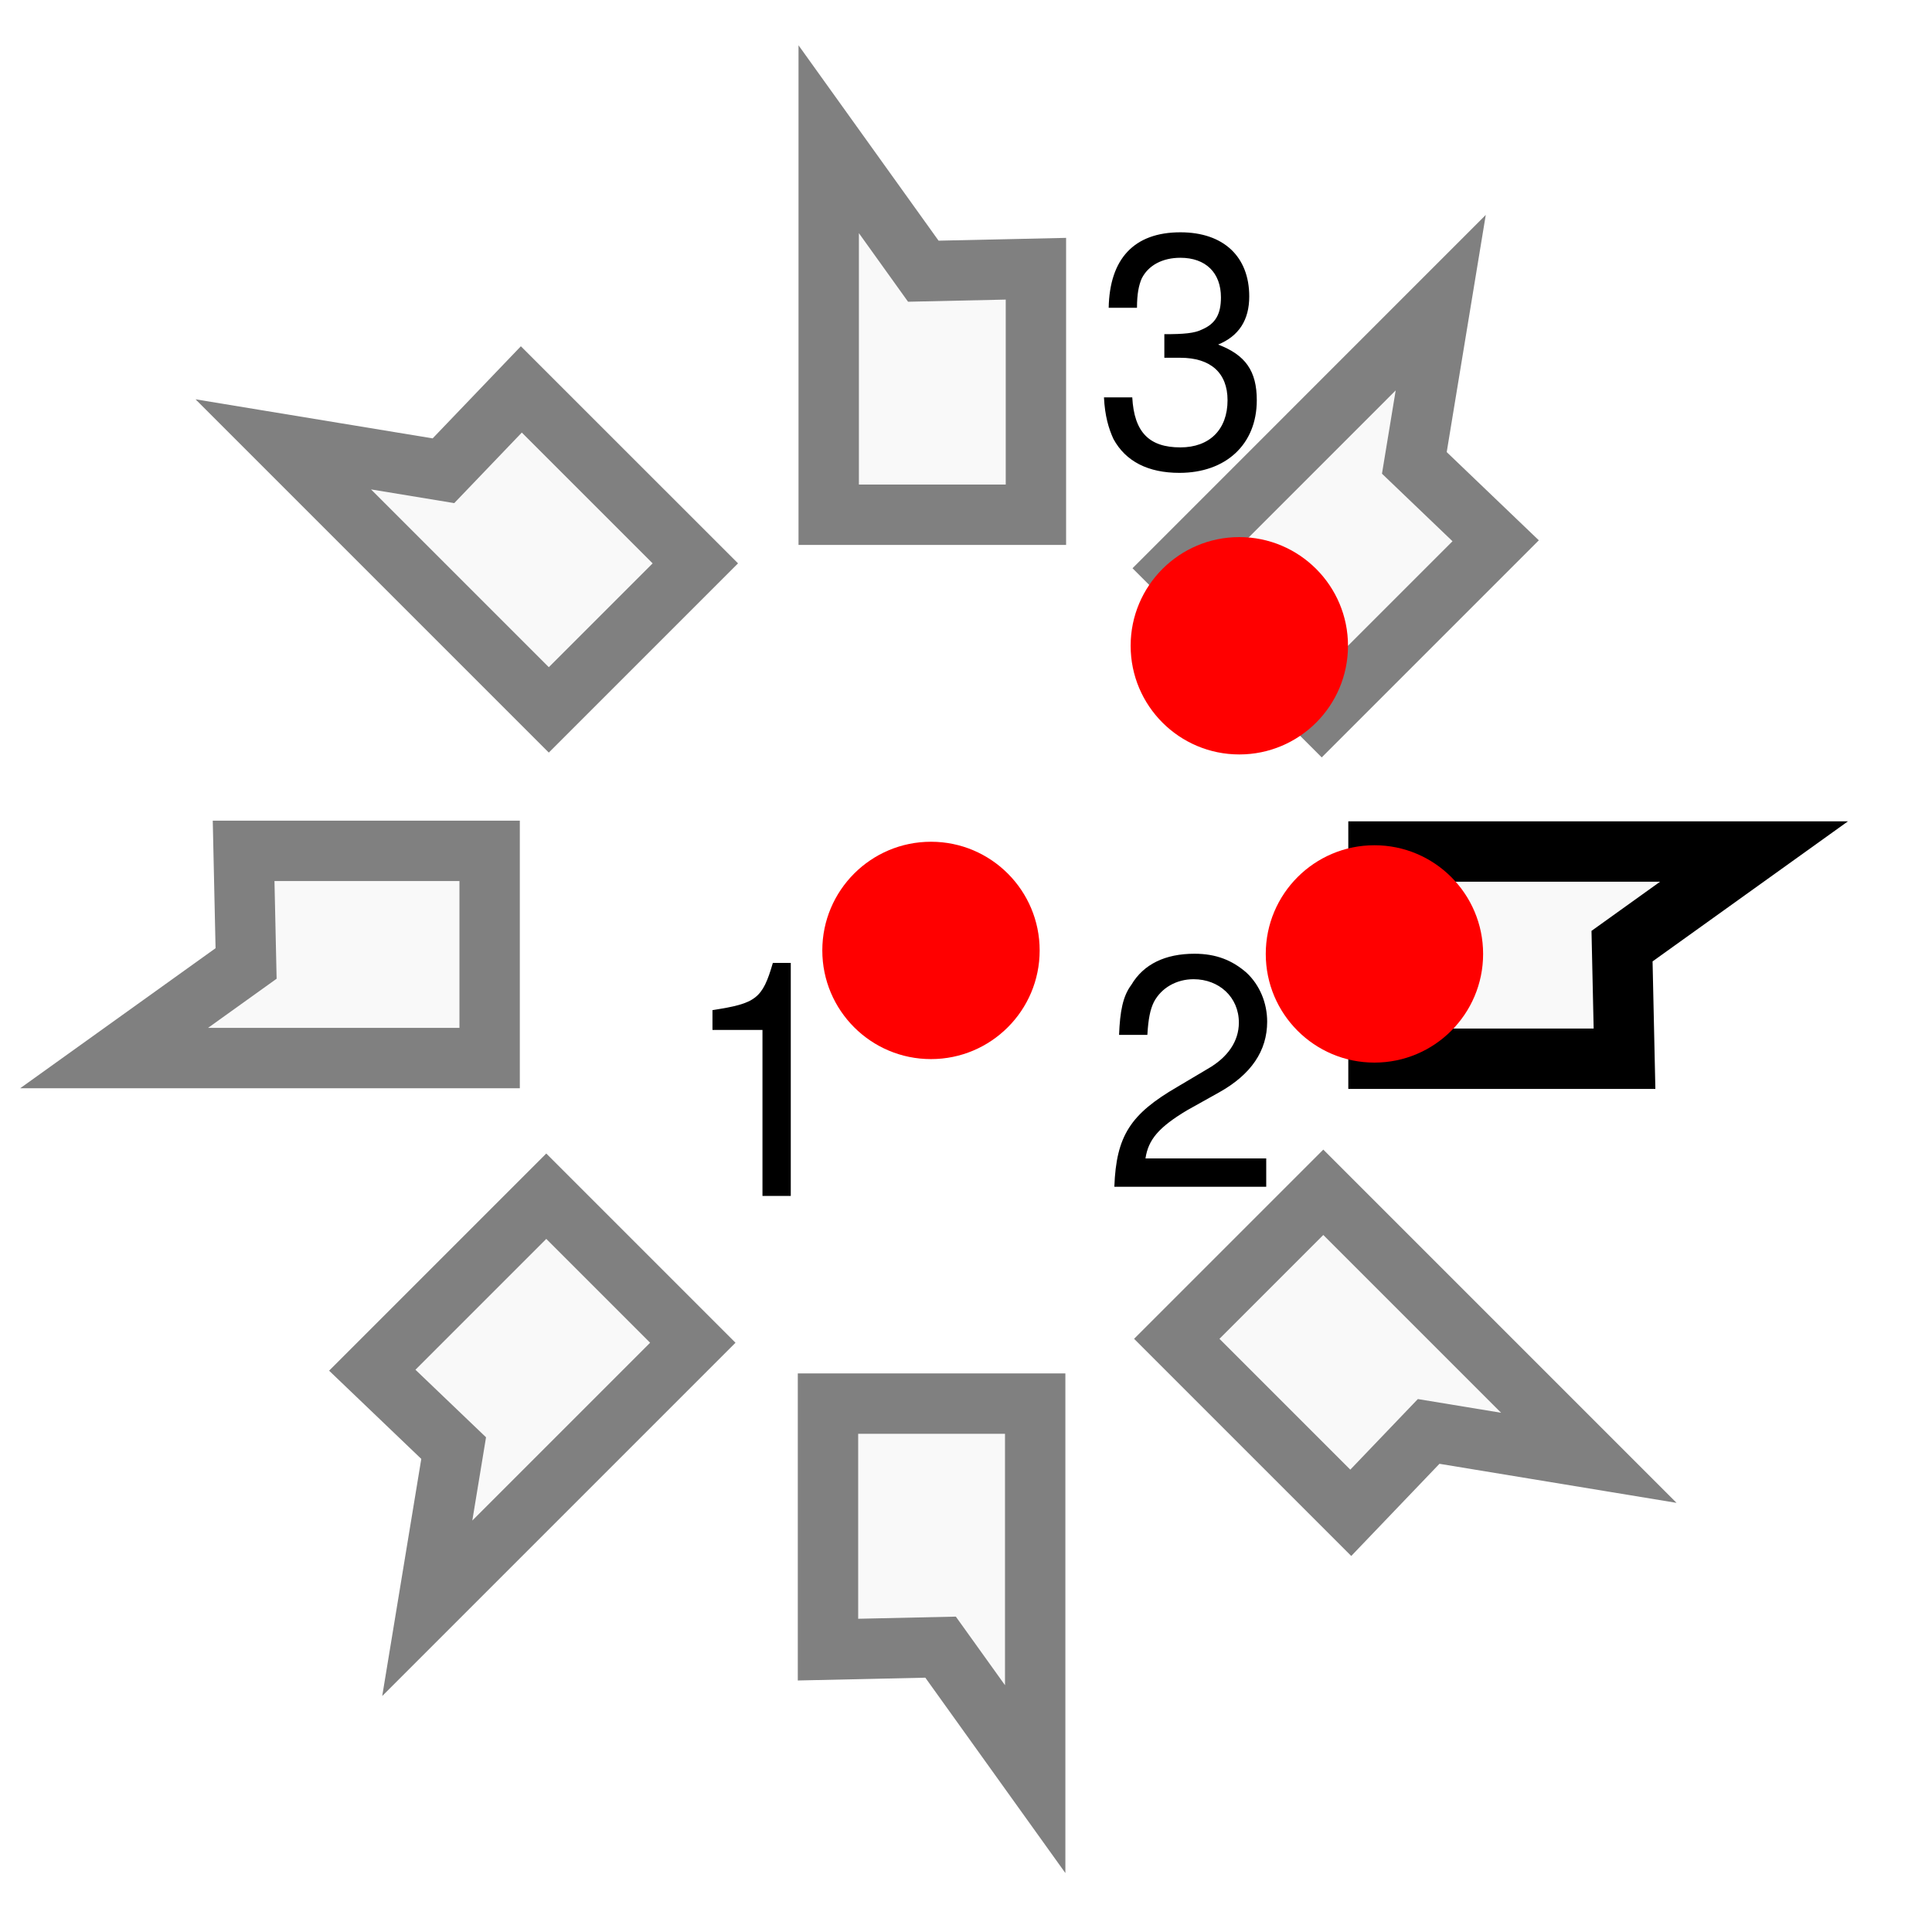
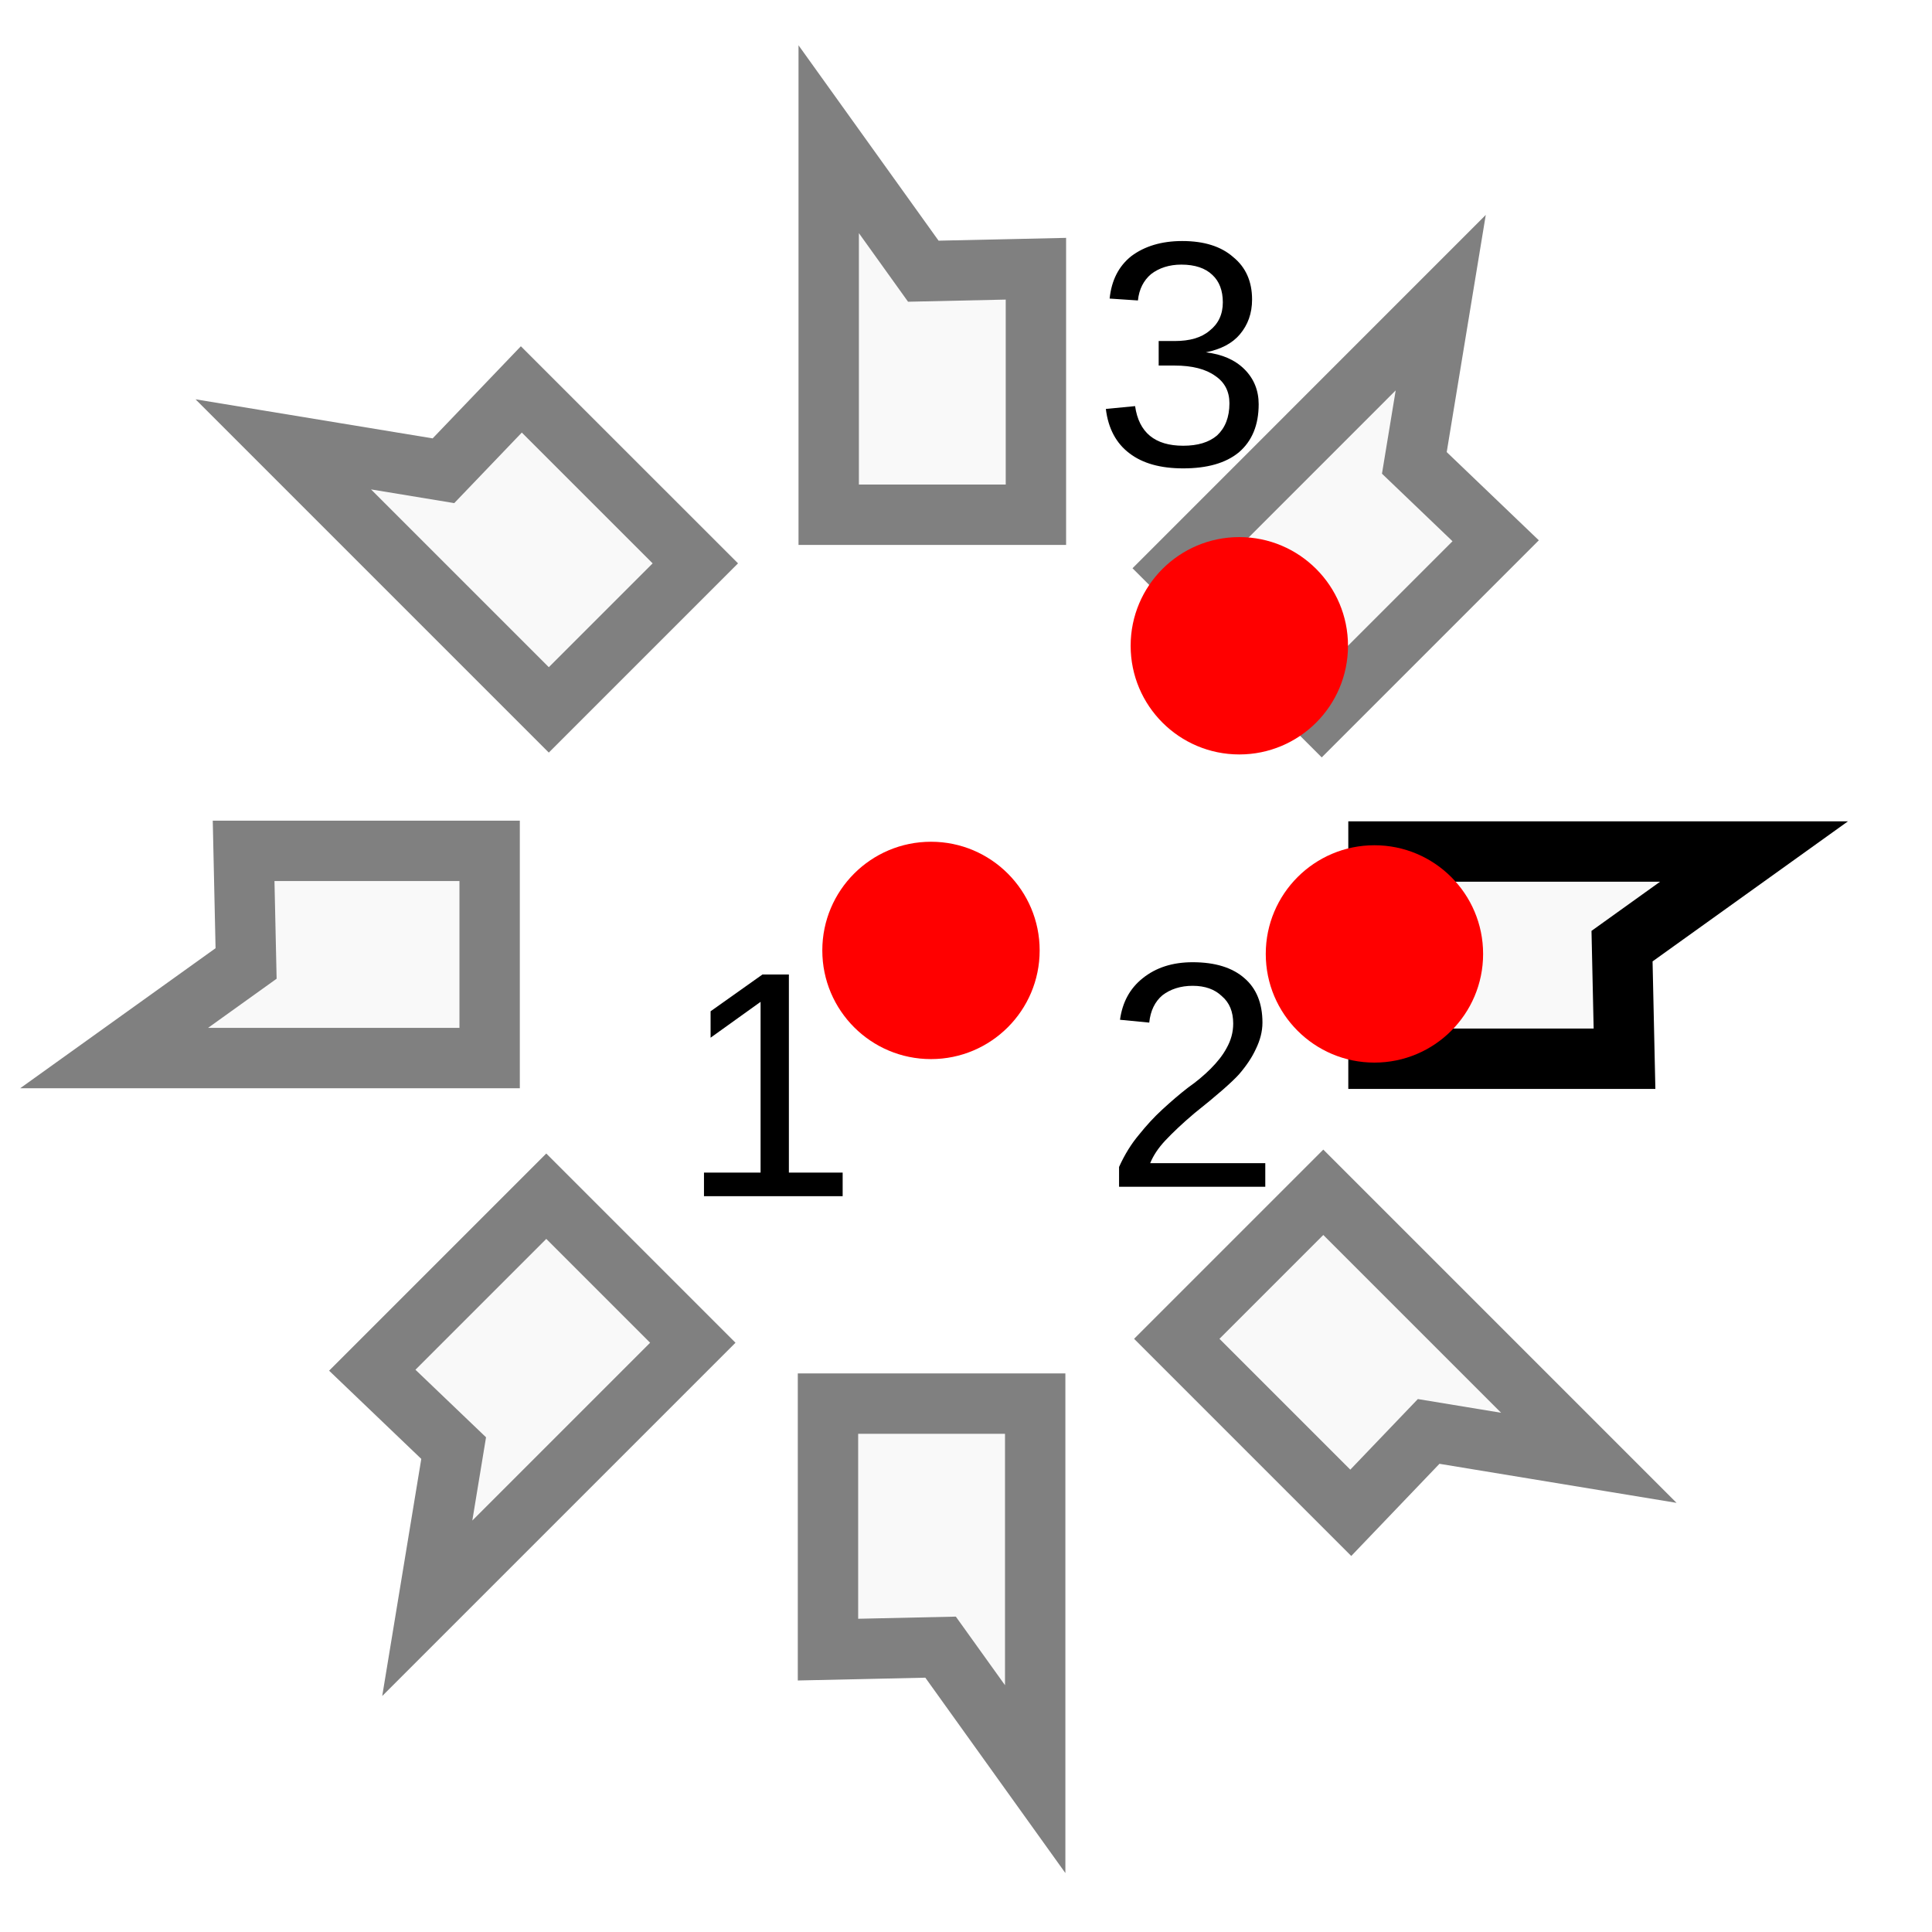
- <svg xmlns="http://www.w3.org/2000/svg" version="1.1" id="svg1" width="32" height="32" viewBox="0 0 32 32">
+ <svg xmlns="http://www.w3.org/2000/svg" version="1.1" id="svg1" width="48" height="48" viewBox="0 0 32 32">
  <defs id="defs1" />
  <g id="g1">
    <path style="fill:#f9f9f9;fill-opacity:1;stroke:#808080;stroke-dasharray:none;stroke-dashoffset:0;stroke-opacity:1" d="m 17.158,4.451 v 4.075 h -3.432 v -6.22 l 1.567,2.186 z" id="path5-5" />
    <path style="fill:#f9f9f9;fill-opacity:1;stroke:#808080;stroke-dasharray:none;stroke-dashoffset:0;stroke-opacity:1" d="m 13.714,27.323 v -4.075 h 3.432 v 6.22 L 15.579,27.282 Z" id="path5-5-9" />
    <path style="fill:#f9f9f9;fill-opacity:1;stroke:#808080;stroke-dasharray:none;stroke-dashoffset:0;stroke-opacity:1" d="m 4.035,14.093 h 4.075 v 3.432 h -6.22 l 2.186,-1.567 z" id="path5-5-1" />
    <path style="fill:#f9f9f9;fill-opacity:1;stroke:#000000;stroke-dasharray:none;stroke-dashoffset:0;stroke-opacity:1" d="m 26.907,17.536 h -4.075 v -3.432 h 6.22 l -2.186,1.567 z" id="path5-5-9-5" />
    <path style="fill:#f9f9f9;fill-opacity:1;stroke:#808080;stroke-dasharray:none;stroke-dashoffset:0;stroke-opacity:1" d="M 24.773,8.957 21.892,11.838 19.465,9.412 23.863,5.013 23.426,7.667 Z" id="path5-5-4" />
    <path style="fill:#f9f9f9;fill-opacity:1;stroke:#808080;stroke-dasharray:none;stroke-dashoffset:0;stroke-opacity:1" d="m 6.166,22.695 2.882,-2.882 2.427,2.427 -4.398,4.398 0.437,-2.653 z" id="path5-5-9-8" />
    <path style="fill:#f9f9f9;fill-opacity:1;stroke:#808080;stroke-dasharray:none;stroke-dashoffset:0;stroke-opacity:1" d="M 8.635,6.45 11.517,9.331 9.09,11.758 4.692,7.36 7.345,7.797 Z" id="path5-5-1-6" />
    <path style="fill:#f9f9f9;fill-opacity:1;stroke:#808080;stroke-dasharray:none;stroke-dashoffset:0;stroke-opacity:1" d="m 22.373,25.057 -2.882,-2.882 2.427,-2.427 4.398,4.398 -2.653,-0.437 z" id="path5-5-9-5-0" />
    <circle style="fill:#ff0000;fill-opacity:1;stroke:none;stroke-width:1.599;stroke-dasharray:none;stroke-dashoffset:0;stroke-opacity:1" id="path6" cx="15.42" cy="15.742" r="1.8" />
    <circle style="fill:#ff0000;fill-opacity:1;stroke:none;stroke-width:1.599;stroke-dasharray:none;stroke-dashoffset:0;stroke-opacity:1" id="path6-2" cx="22.765" cy="15.8" r="1.8" />
    <circle style="fill:#ff0000;fill-opacity:1;stroke:none;stroke-width:1.599;stroke-dasharray:none;stroke-dashoffset:0;stroke-opacity:1" id="path6-2-5" cx="20.527" cy="10.696" r="1.8" />
-     <text xml:space="preserve" style="font-size:5.333px;font-family:Helvetica;-inkscape-font-specification:Helvetica;text-align:start;writing-mode:lr-tb;direction:ltr;text-anchor:start;fill:#000000;fill-opacity:1;stroke:none" x="11.255" y="19.811" id="text1">
+     <text xml:space="preserve" style="font-size:5.333px;font-family:Arial;-inkscape-font-specification:Helvetica;text-align:start;writing-mode:lr-tb;direction:ltr;text-anchor:start;fill:#000000;fill-opacity:1;stroke:none" x="11.255" y="19.811" id="text1">
      <tspan id="tspan1" x="11.255" y="19.811">1</tspan>
    </text>
-     <text xml:space="preserve" style="font-size:5.333px;font-family:Helvetica;-inkscape-font-specification:Helvetica;text-align:start;writing-mode:lr-tb;direction:ltr;text-anchor:start;fill:#000000;fill-opacity:1;stroke:none" x="18.269" y="19.657" id="text2">
+     <text xml:space="preserve" style="font-size:5.333px;font-family:Arial;-inkscape-font-specification:Helvetica;text-align:start;writing-mode:lr-tb;direction:ltr;text-anchor:start;fill:#000000;fill-opacity:1;stroke:none" x="18.269" y="19.657" id="text2">
      <tspan id="tspan2" x="18.269" y="19.657">2</tspan>
    </text>
-     <text xml:space="preserve" style="font-size:5.333px;font-family:Helvetica;-inkscape-font-specification:Helvetica;text-align:start;writing-mode:lr-tb;direction:ltr;text-anchor:start;fill:#000000;fill-opacity:1;stroke:none" x="18.115" y="7.709" id="text3">
+     <text xml:space="preserve" style="font-size:5.333px;font-family:Arial;-inkscape-font-specification:Helvetica;text-align:start;writing-mode:lr-tb;direction:ltr;text-anchor:start;fill:#000000;fill-opacity:1;stroke:none" x="18.115" y="7.709" id="text3">
      <tspan id="tspan3" x="18.115" y="7.709">3</tspan>
    </text>
  </g>
</svg>
